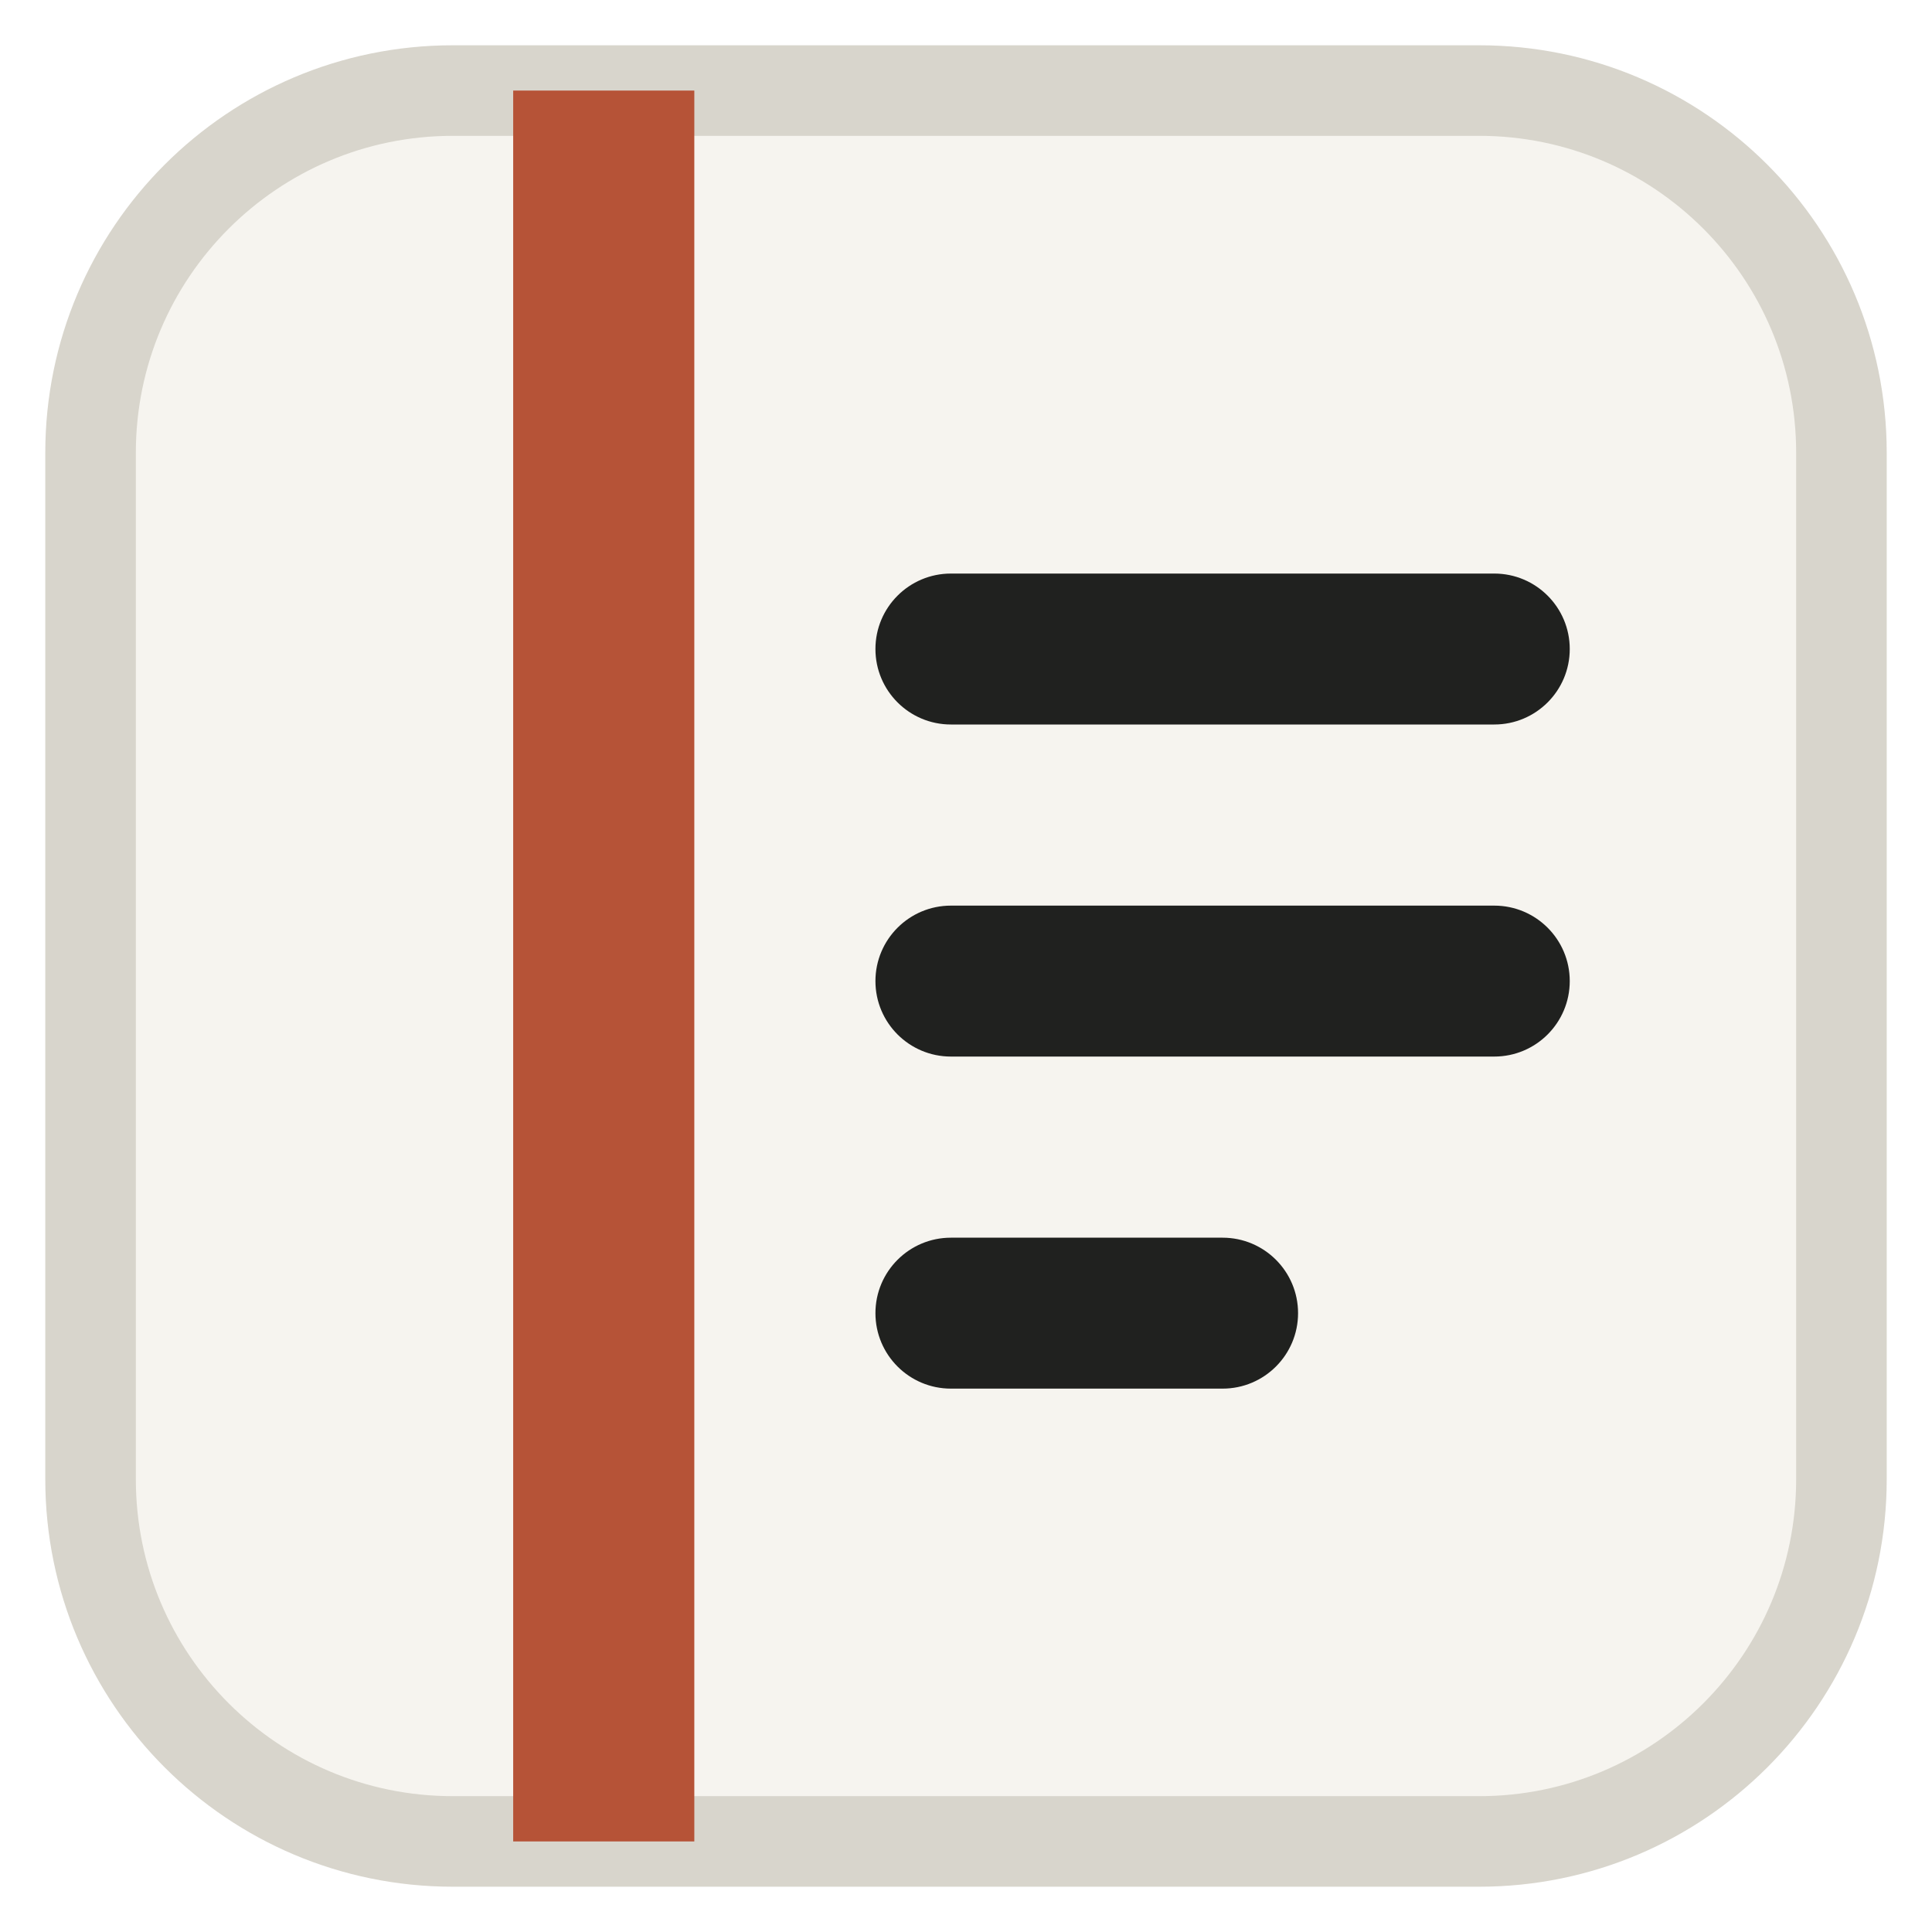
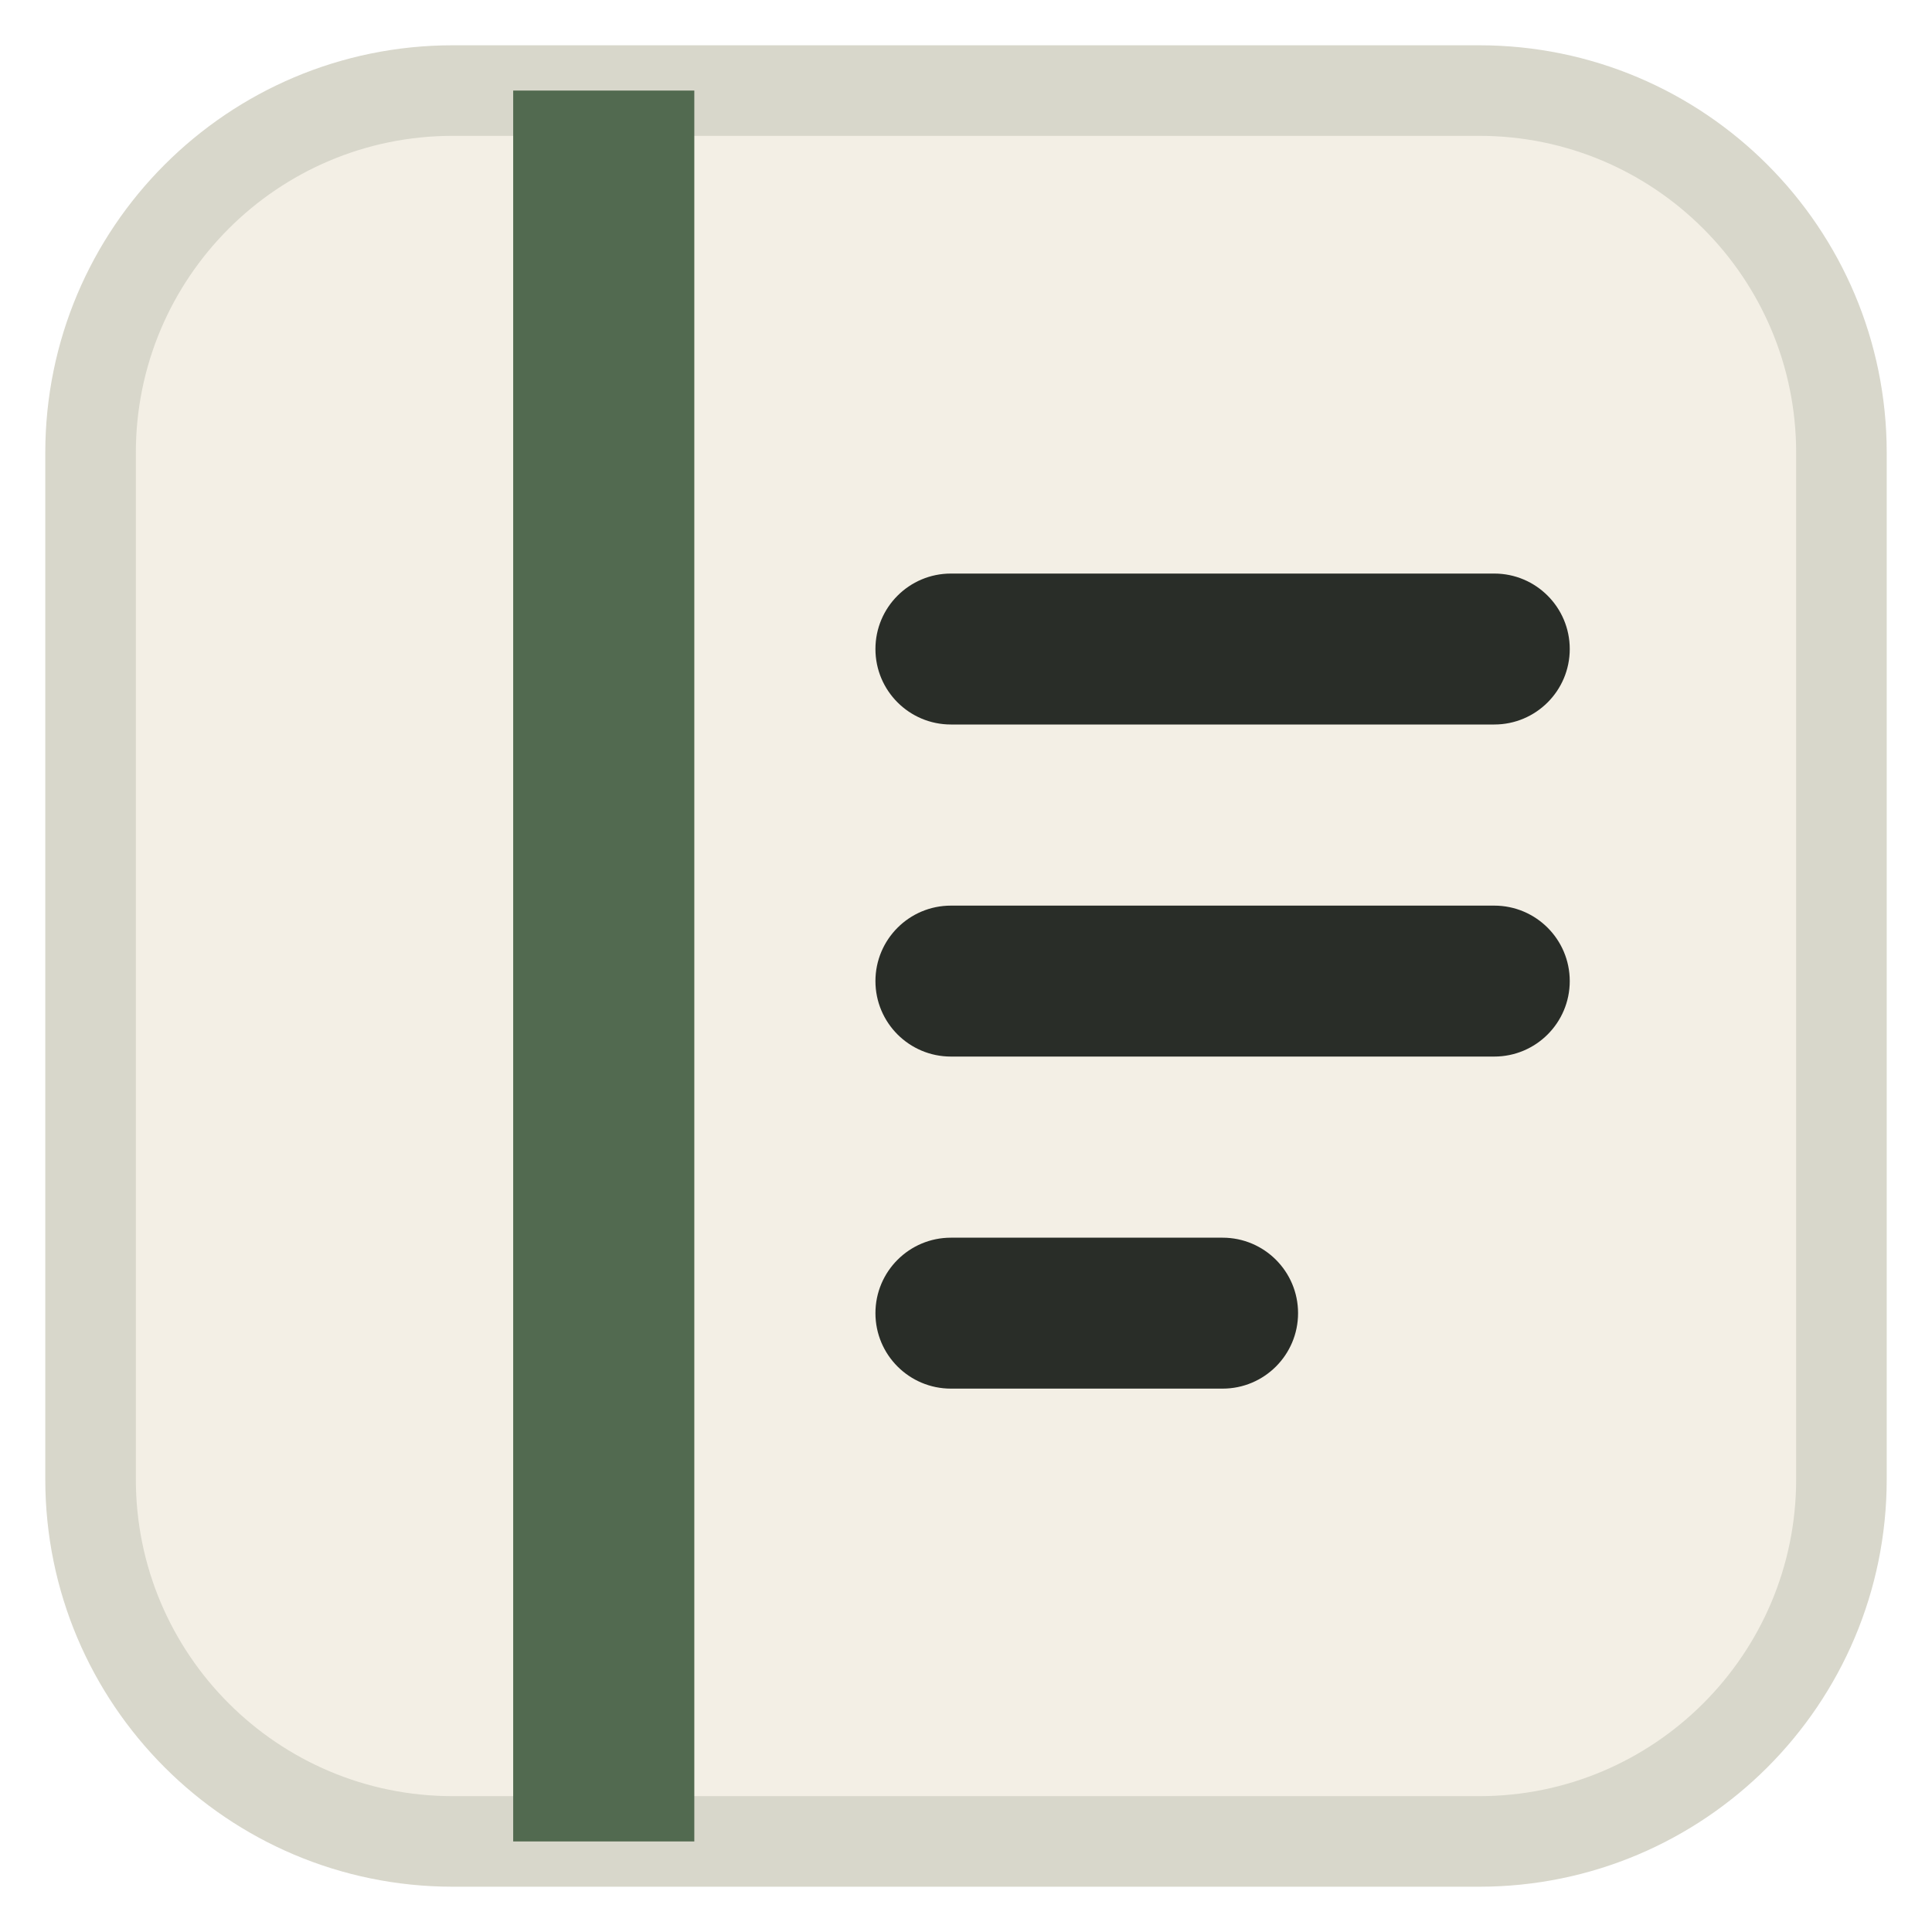
<svg xmlns="http://www.w3.org/2000/svg" viewBox="0 0 64 64">
-   <rect x="3" y="3" width="58" height="58" rx="12" fill="#F6F4EF" />
-   <rect x="3" y="3" width="58" height="58" rx="12" fill="none" stroke="#D8D5CC" stroke-width="3" />
-   <rect x="17" y="3" width="6" height="58" fill="#B65337" />
-   <rect x="29" y="19" width="23" height="5" rx="2.5" fill="#20211F" />
-   <rect x="29" y="30" width="23" height="5" rx="2.5" fill="#20211F" />
-   <rect x="29" y="41" width="14" height="5" rx="2.5" fill="#20211F" />
+   <rect x="3" y="3" width="58" height="58" rx="12" fill="#F3EFE5" />
+   <rect x="3" y="3" width="58" height="58" rx="12" fill="none" stroke="#D8D7CB" stroke-width="3" />
+   <rect x="17" y="3" width="6" height="58" fill="#526A50" />
+   <rect x="29" y="19" width="23" height="5" rx="2.5" fill="#292D28" />
+   <rect x="29" y="30" width="23" height="5" rx="2.5" fill="#292D28" />
+   <rect x="29" y="41" width="14" height="5" rx="2.5" fill="#292D28" />
</svg>
